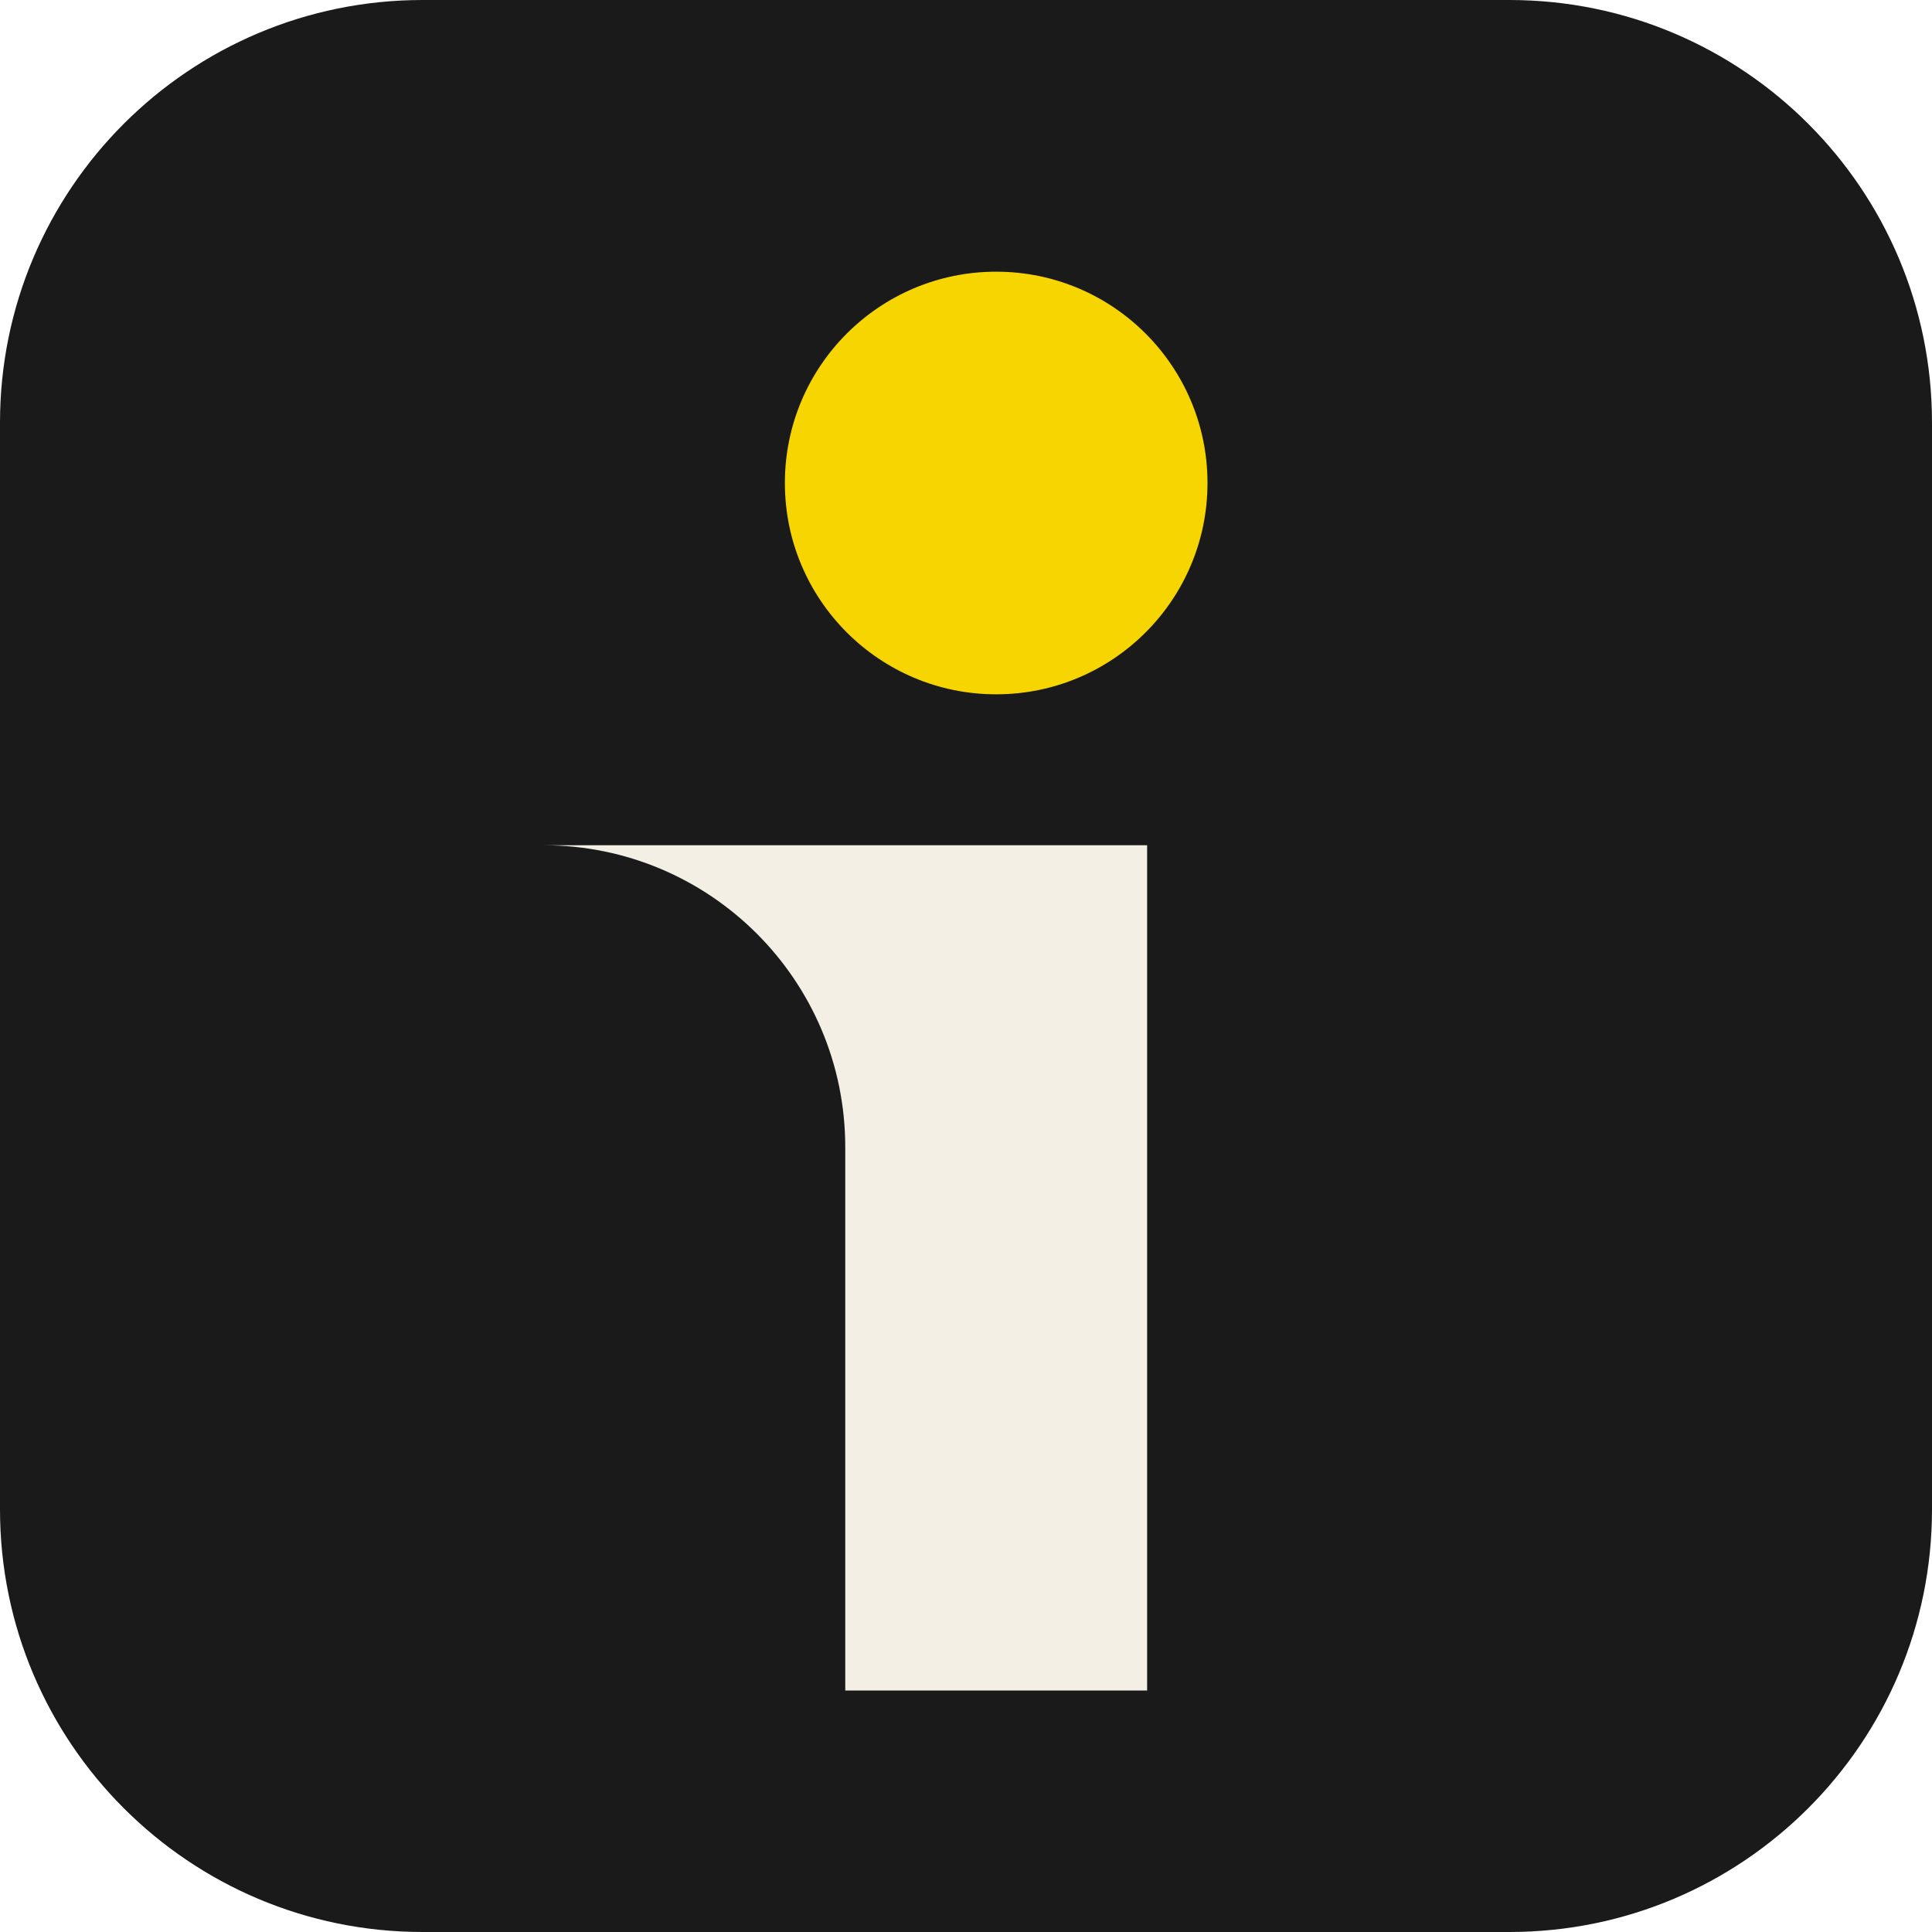
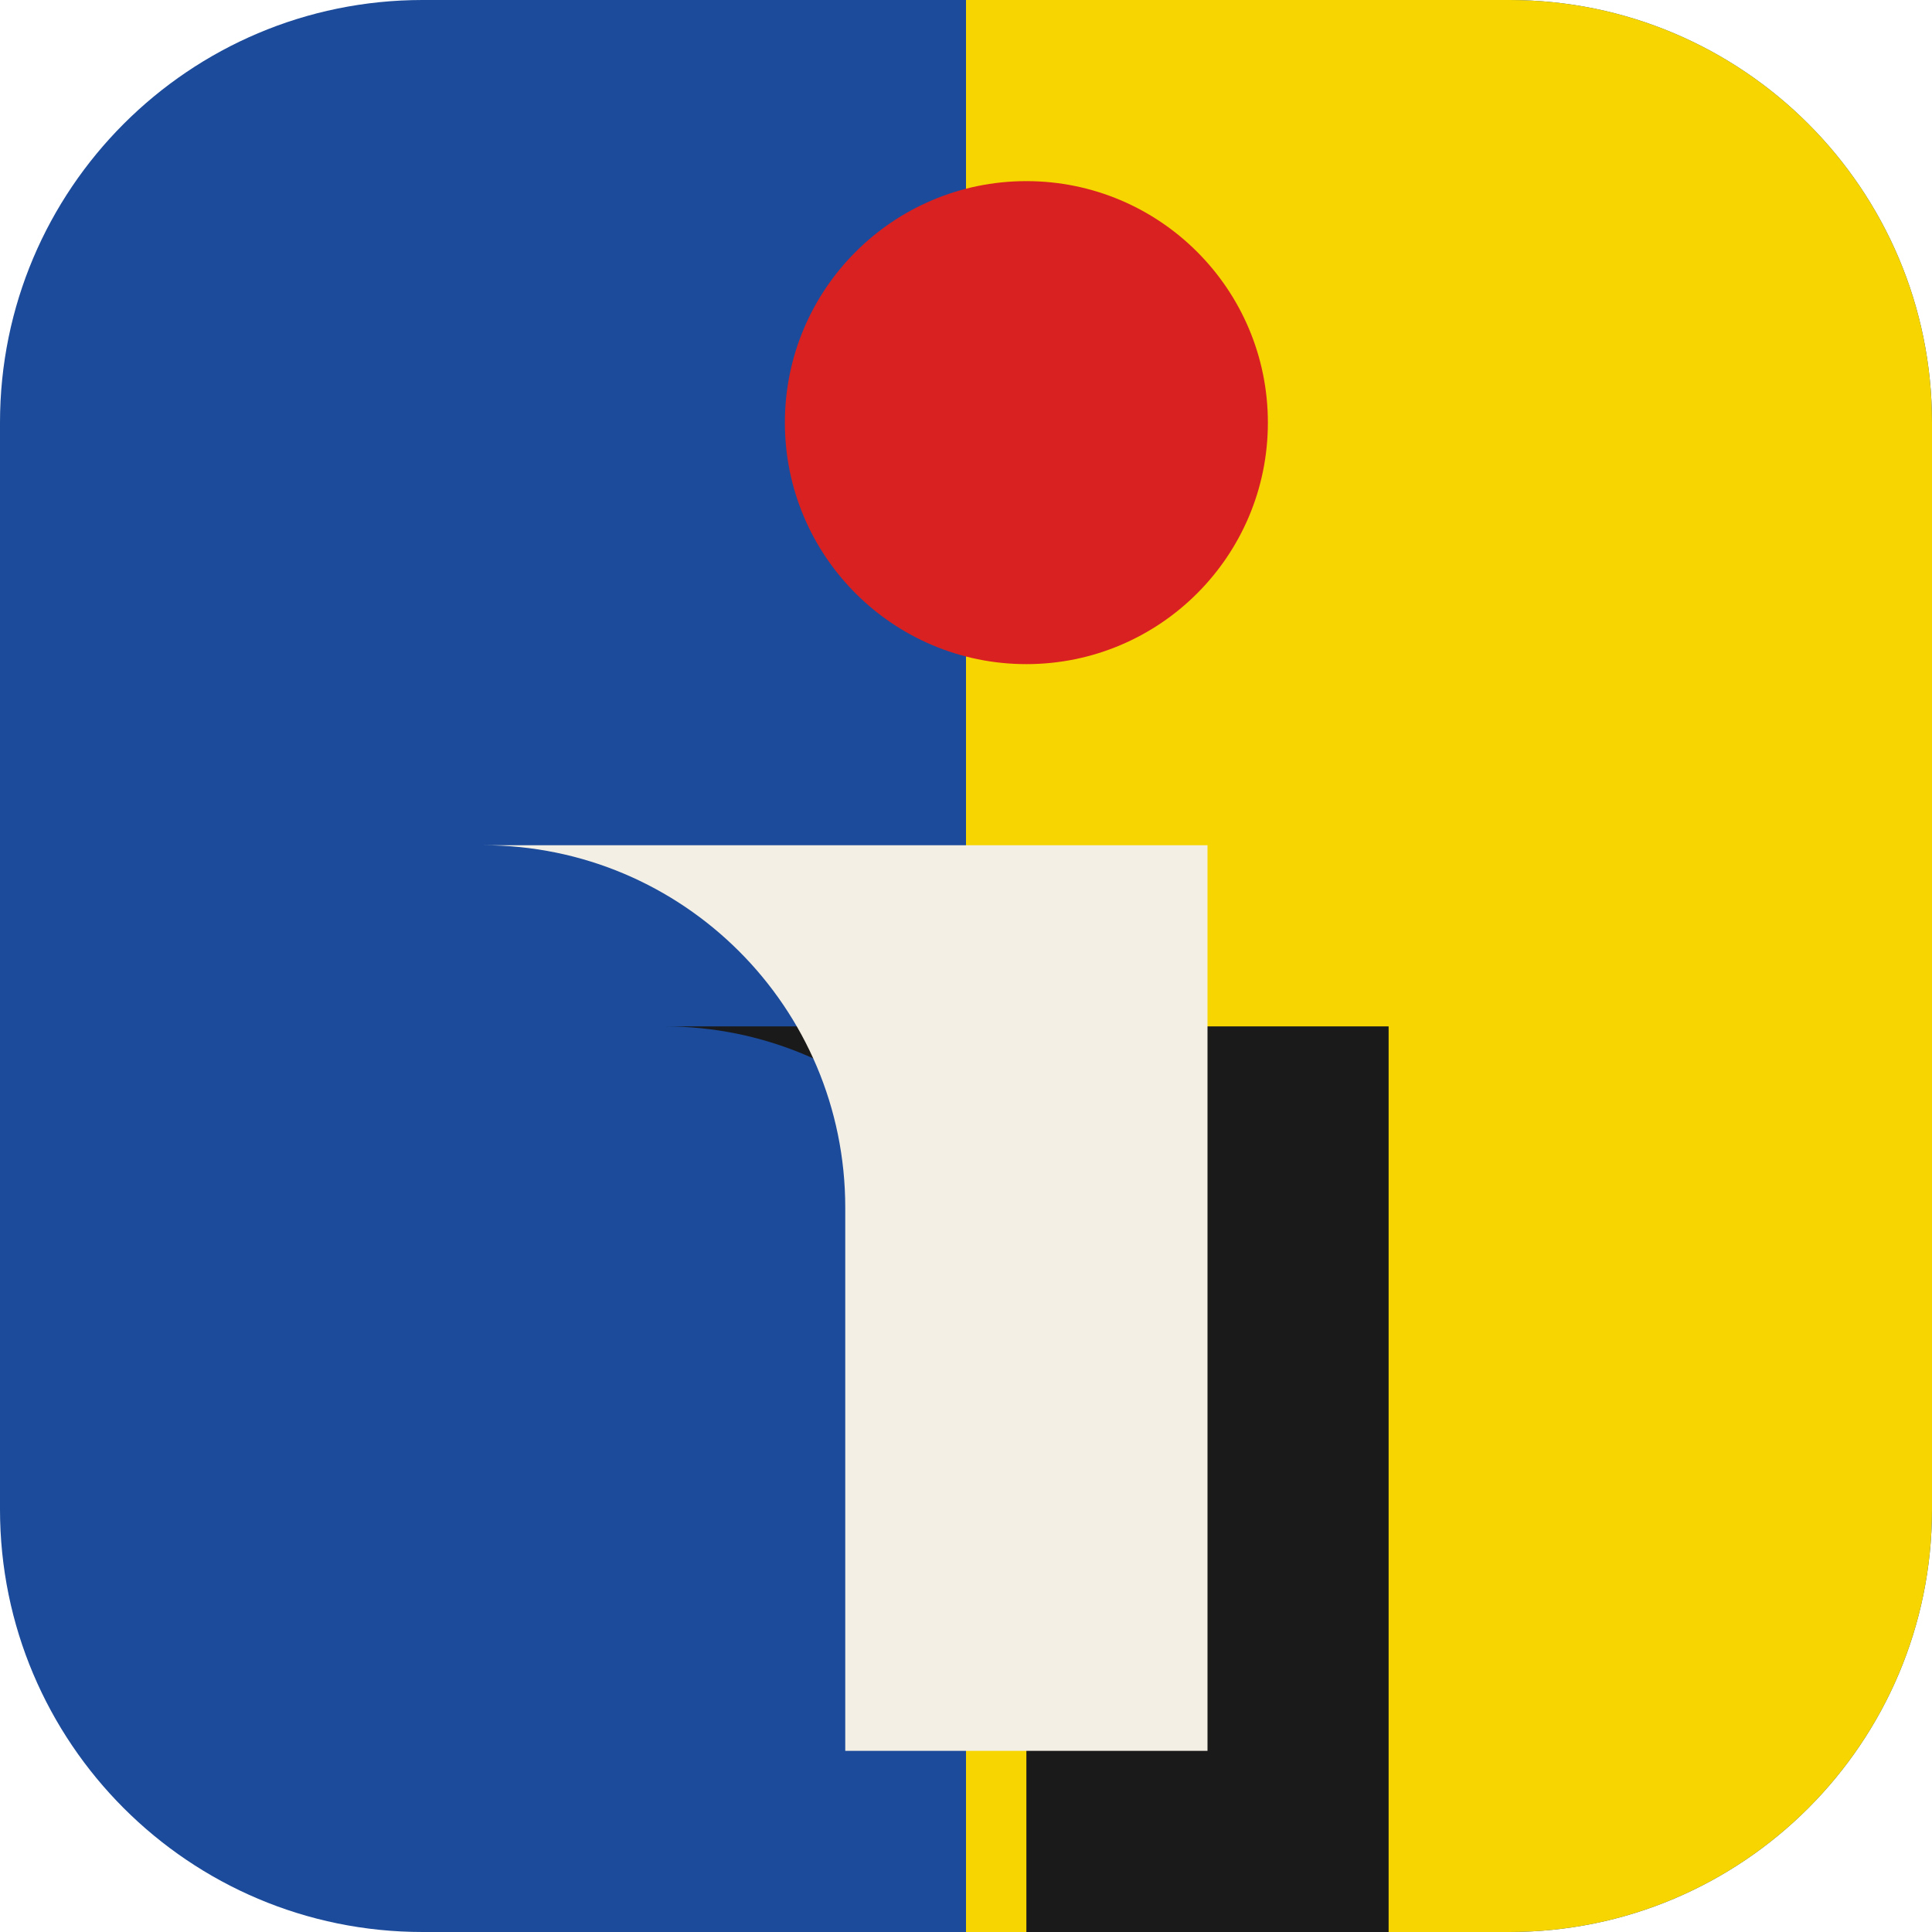
<svg xmlns="http://www.w3.org/2000/svg" viewBox="0 0 64 64">
  <clipPath id="tile">
    <rect width="64" height="64" rx="14" />
  </clipPath>
  <g clip-path="url(#tile)">
-     <rect width="64" height="64" fill="#1A1A1A" />
-     <circle cx="33" cy="16" r="7" fill="#F7D500" />
-     <path d="M18 28H38V56H28V38A10 10 0 0 0 18 28Z" fill="#F4EFE4" />
+     <rect width="64" height="64" fill="#1B4B9A" />
+     <rect x="32" width="32" height="64" fill="#F7D500" />
+     <path d="M16 28H40V58H28V40A12 12 0 0 0 16 28Z" transform="translate(6 6)" fill="#1A1A1A" />
+     <path d="M16 28H40V58H28V40A12 12 0 0 0 16 28Z" fill="#F4EFE4" />
+     <circle cx="34" cy="14" r="8" fill="#D92121" />
  </g>
</svg>
